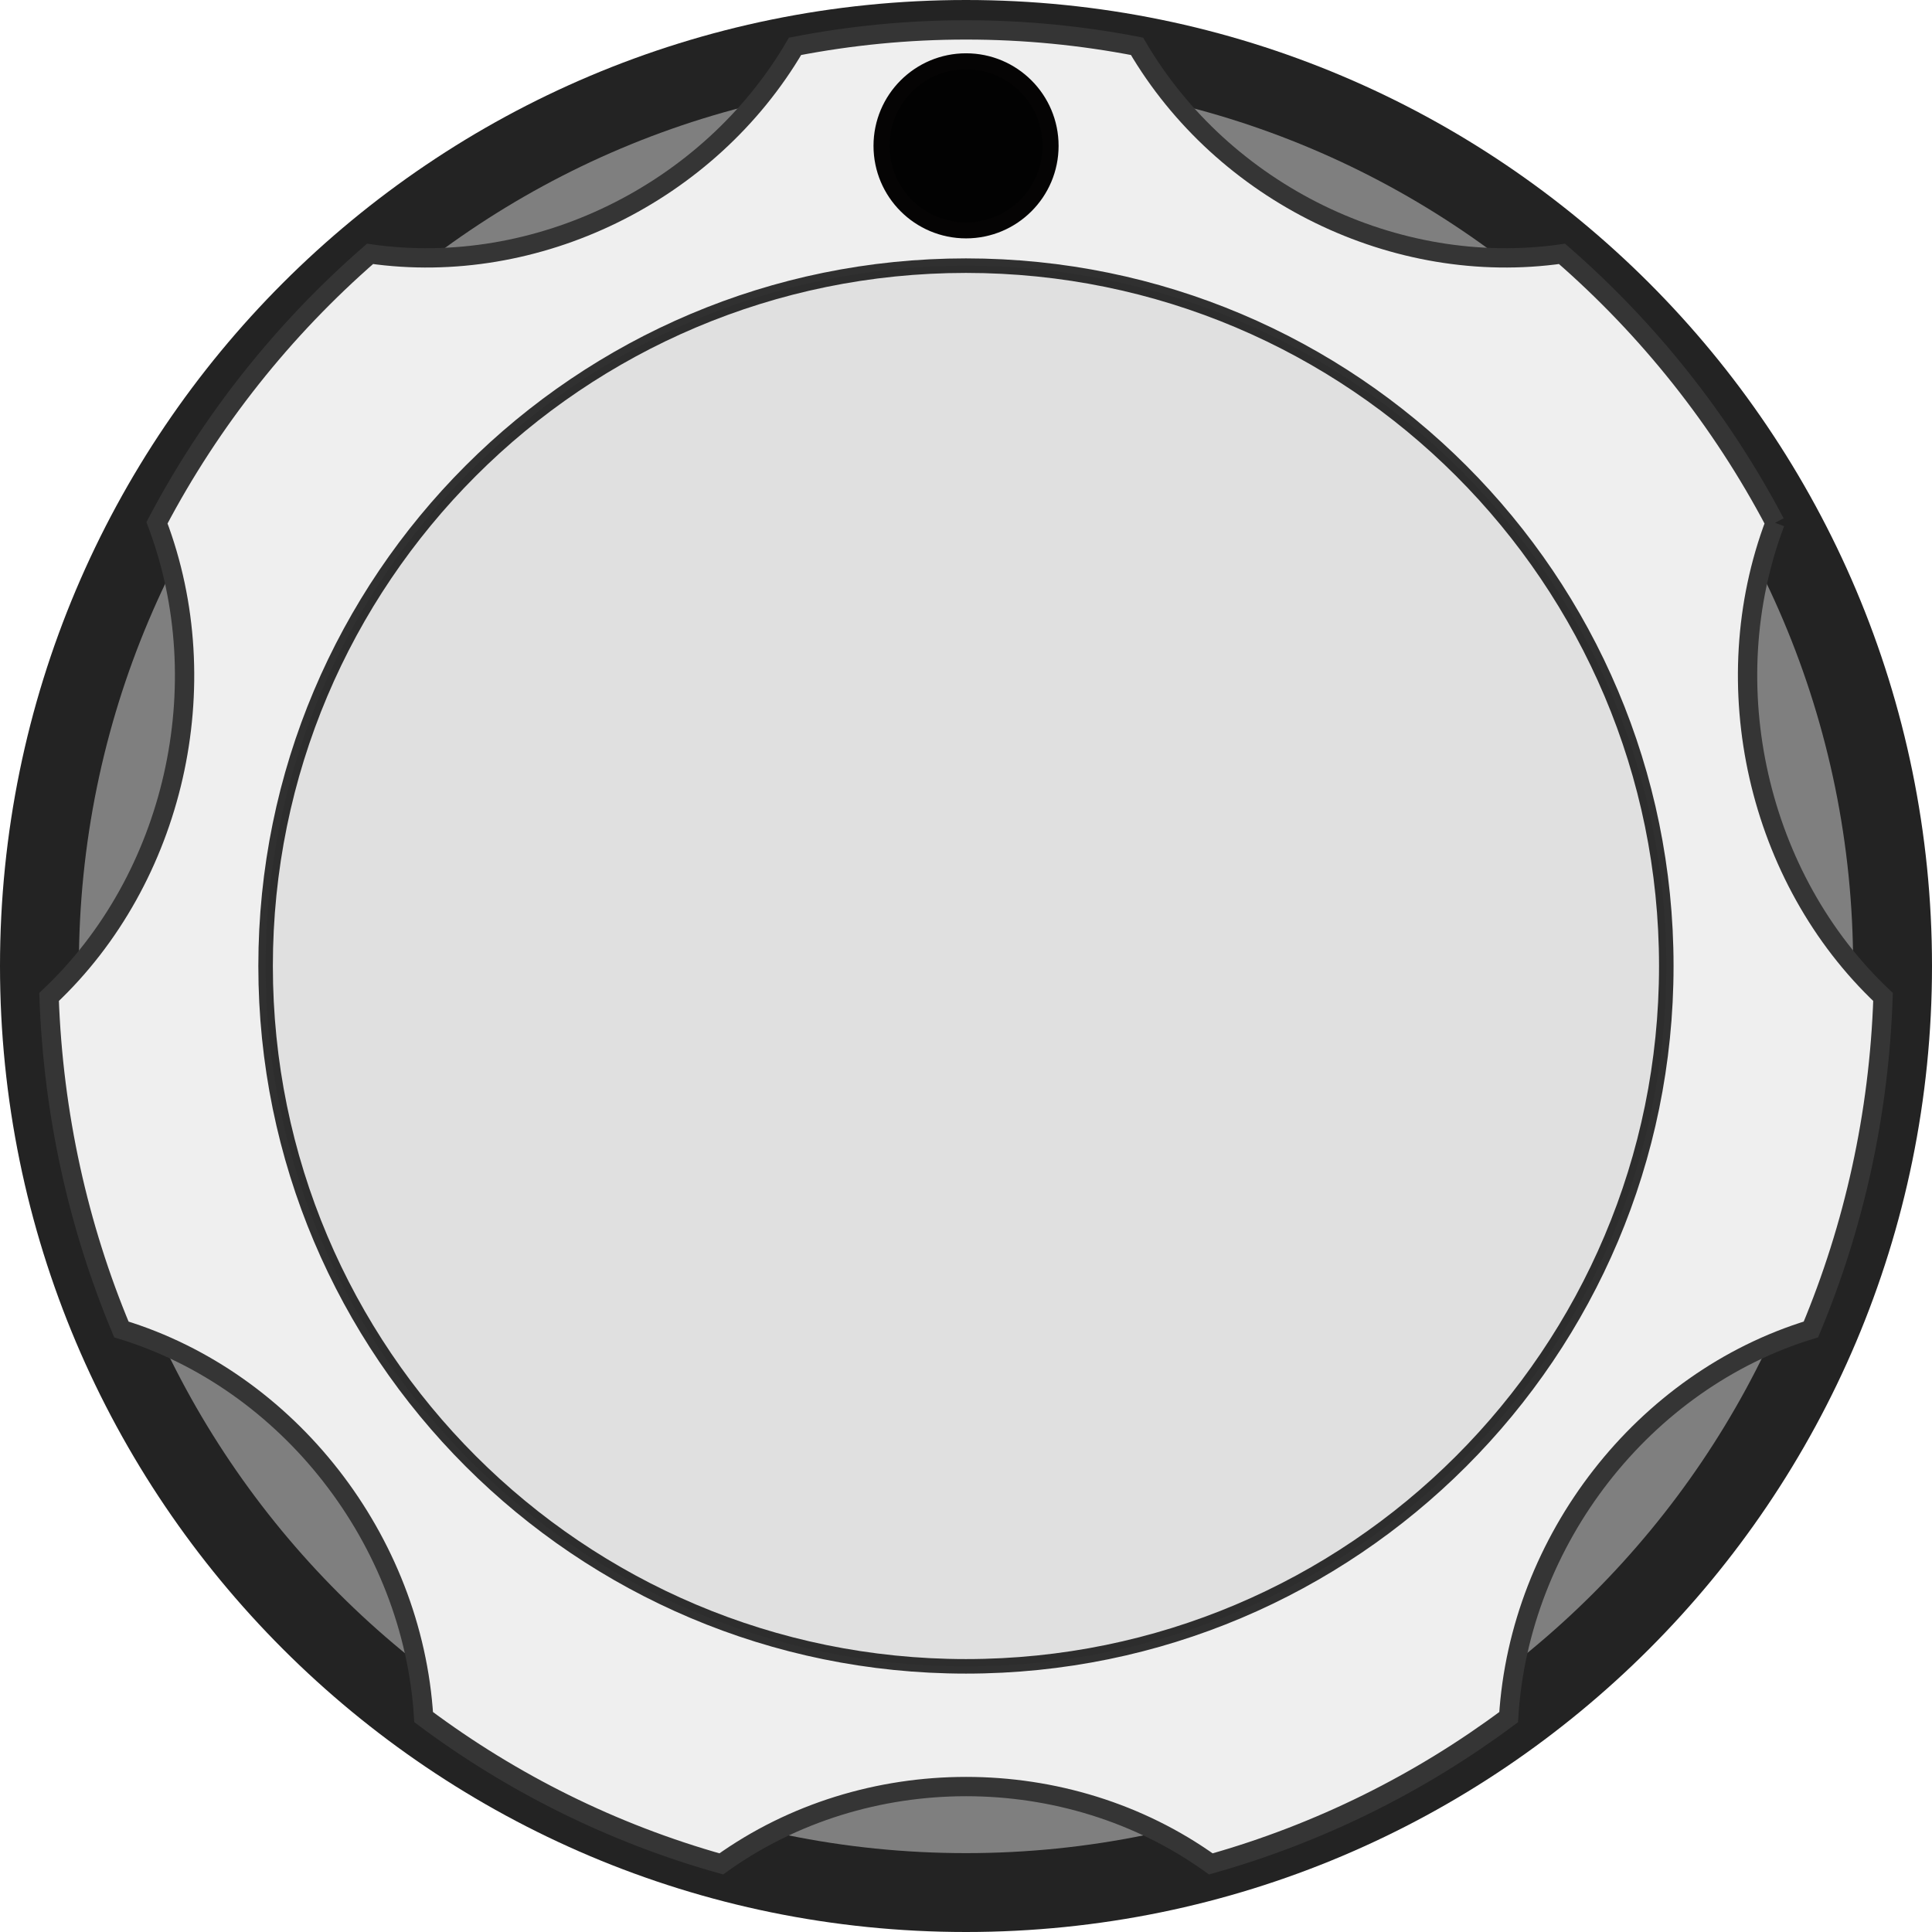
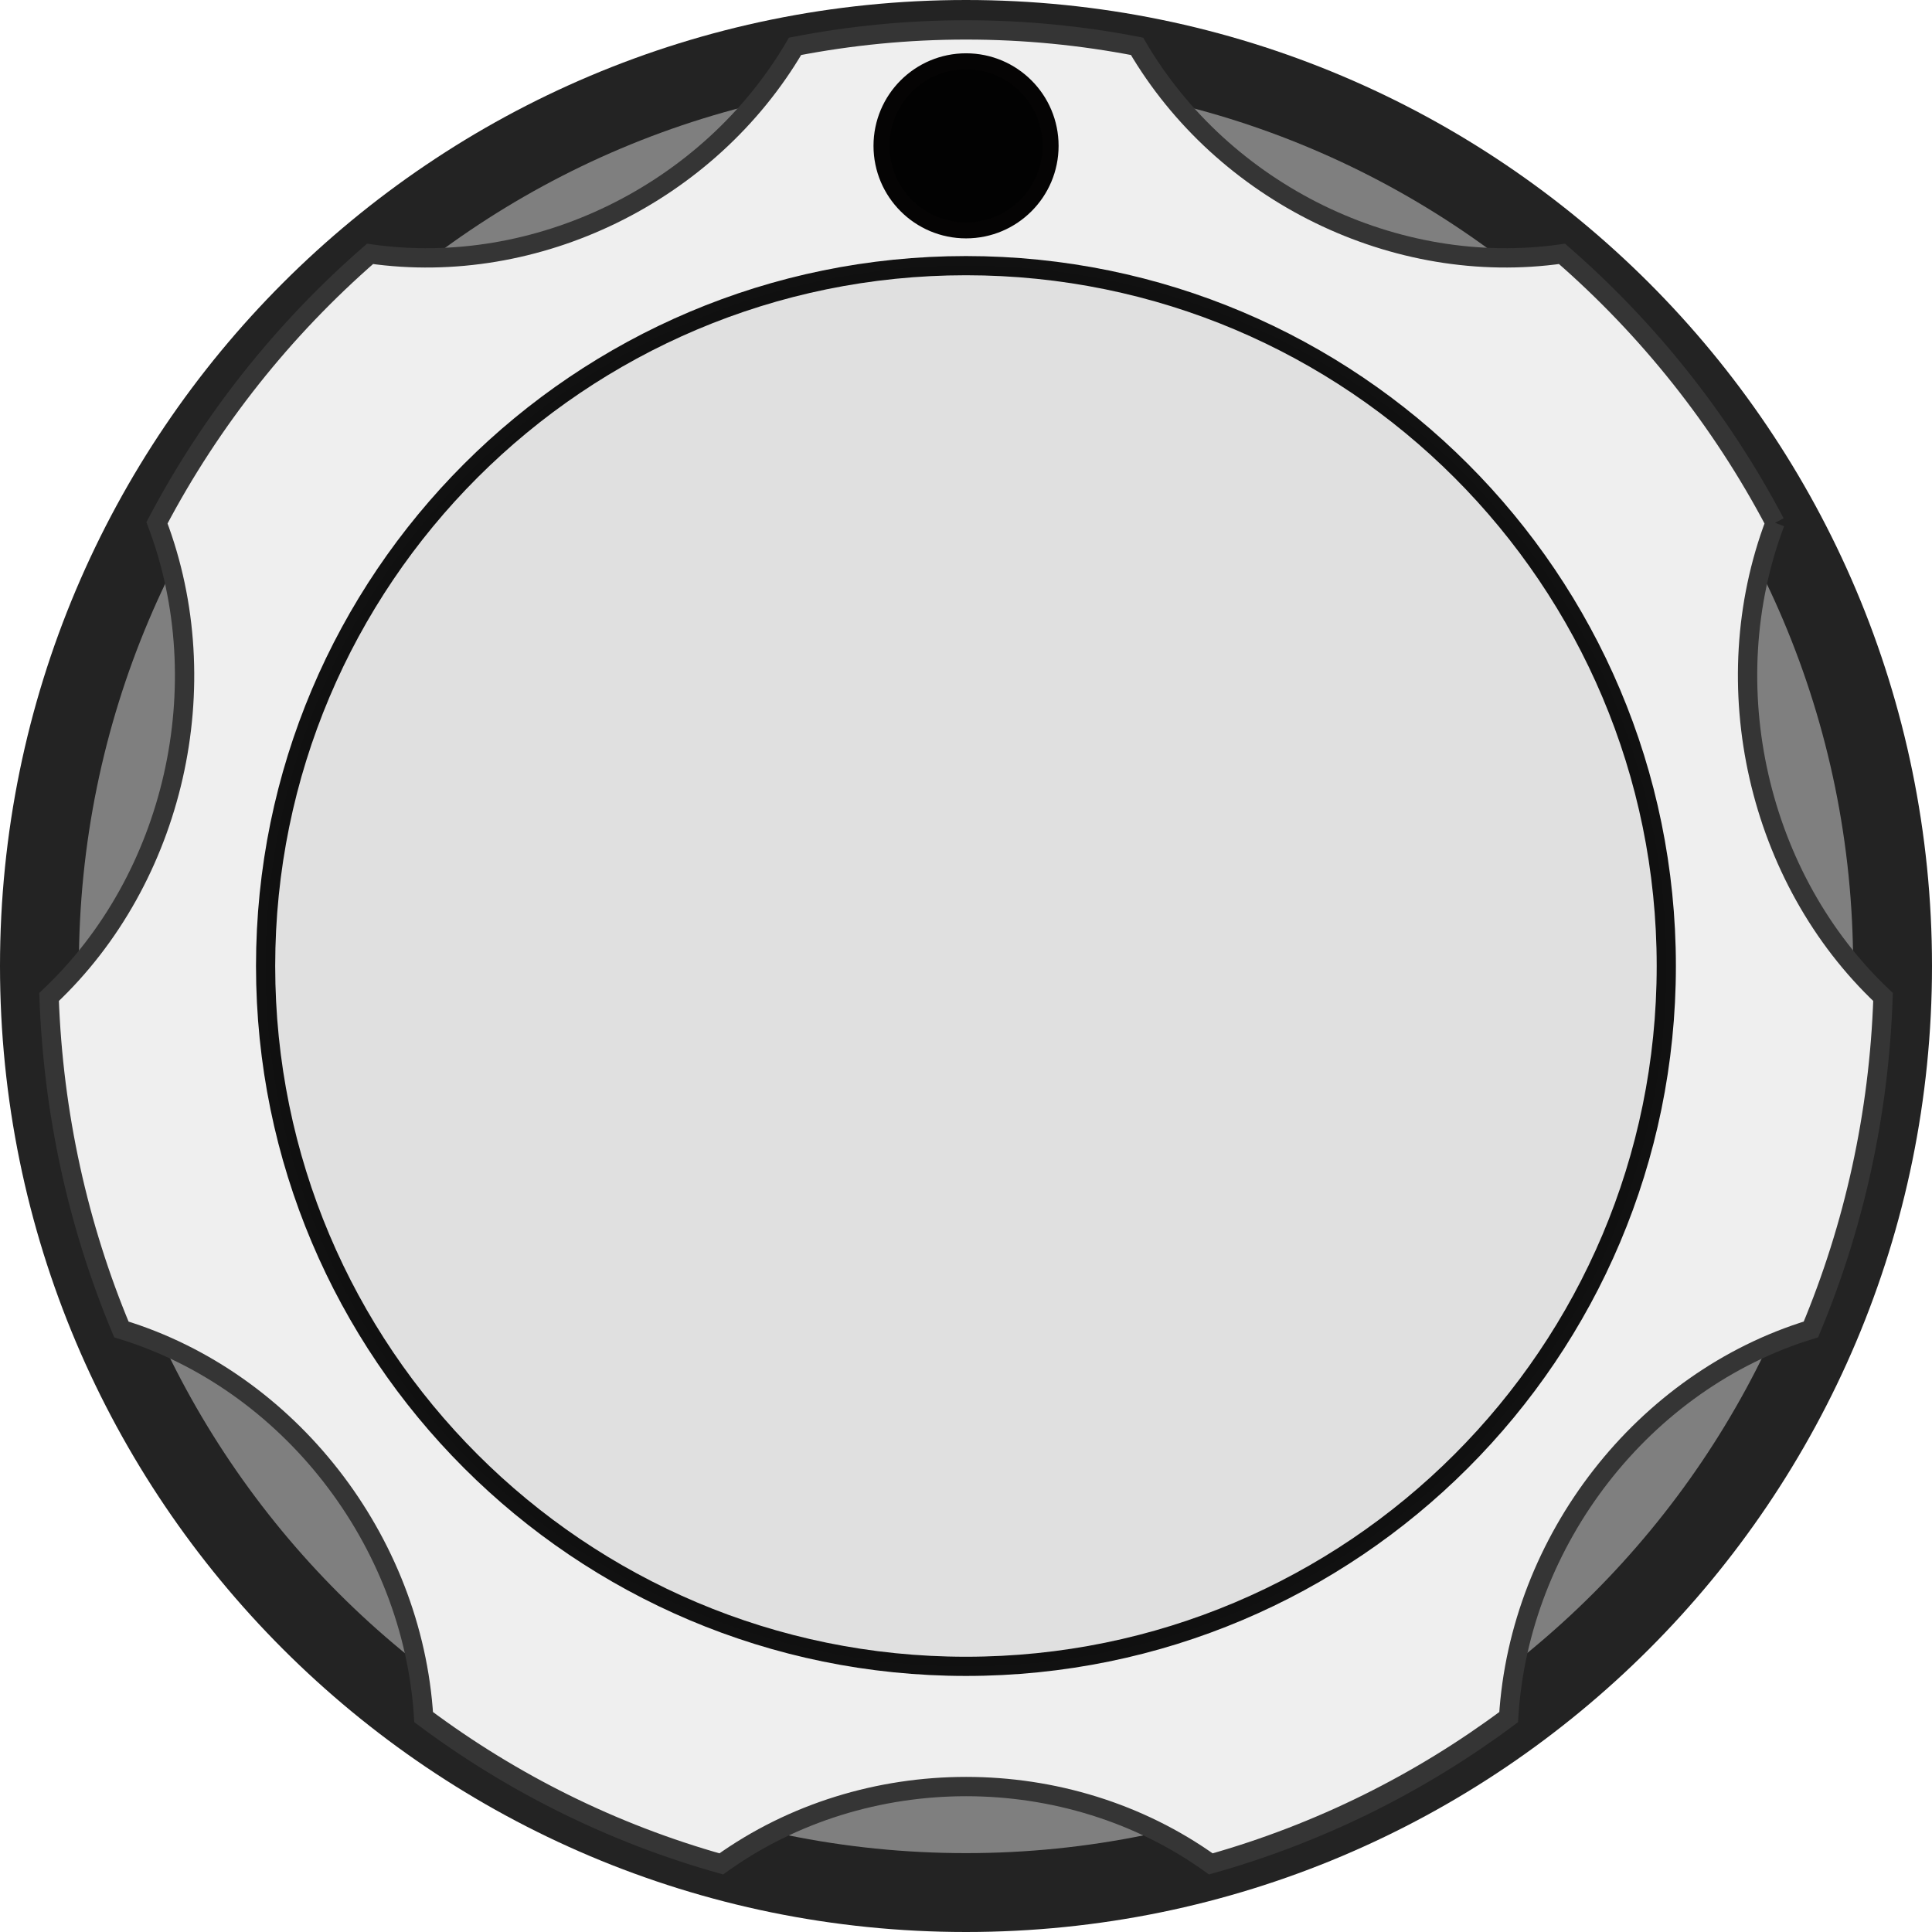
<svg xmlns="http://www.w3.org/2000/svg" width="40px" height="40px" version="1.1" xml:space="preserve" style="fill-rule:evenodd;clip-rule:evenodd;stroke-miterlimit:1.414;">
  <g id="MiddleKnob">
    <circle cx="20" cy="20" r="20" style="fill:#232323;" />
    <circle cx="20" cy="20" r="18.367" style="fill:#7f7f7f;" />
    <path id="path8603" d="M36.751,10.824c-1.12,-2.127 -2.623,-4.012 -4.411,-5.568c-3.449,0.494 -7.02,-1.254 -8.799,-4.297c-1.146,-0.222 -2.331,-0.34 -3.54,-0.34c-1.21,0 -2.392,0.118 -3.54,0.34c-1.782,3.043 -5.351,4.791 -8.8,4.297c-1.789,1.557 -3.292,3.441 -4.411,5.568c1.276,3.36 0.366,7.368 -2.234,9.817c0.086,2.436 0.608,4.758 1.497,6.884c3.458,1.055 6.032,4.356 6.258,8.026c1.832,1.369 3.914,2.407 6.162,3.039c2.978,-2.135 7.161,-2.135 10.136,0c2.249,-0.634 4.333,-1.672 6.166,-3.039c0.223,-3.668 2.796,-6.972 6.258,-8.026c0.889,-2.126 1.411,-4.448 1.493,-6.884c-2.597,-2.449 -3.508,-6.456 -2.235,-9.817" style="fill:#efefef;fill-rule:nonzero;stroke:#353535;stroke-width:0.4px;" />
    <g transform="matrix(1.07407,0,0,1.07407,-1.48141,-1.48148)">
-       <circle cx="19.999" cy="20" r="13.5" style="fill:#e0e0e0;stroke:#020202;stroke-opacity:0.804;stroke-width:0.28px;" />
+       <circle cx="19.999" cy="20" r="13.5" style="fill:#e0e0e0;stroke:#020202;stroke-opacity:0.933;stroke-width:0.37px;" />
    </g>
    <g transform="matrix(1.10619,0,0,1.10619,-2.1228,-1.43856)">
      <circle cx="20" cy="4.03" r="1.582" style="fill:#020202;stroke:#050404;stroke-width:0.3px;stroke-miterlimit:10;" />
    </g>
  </g>
</svg>
